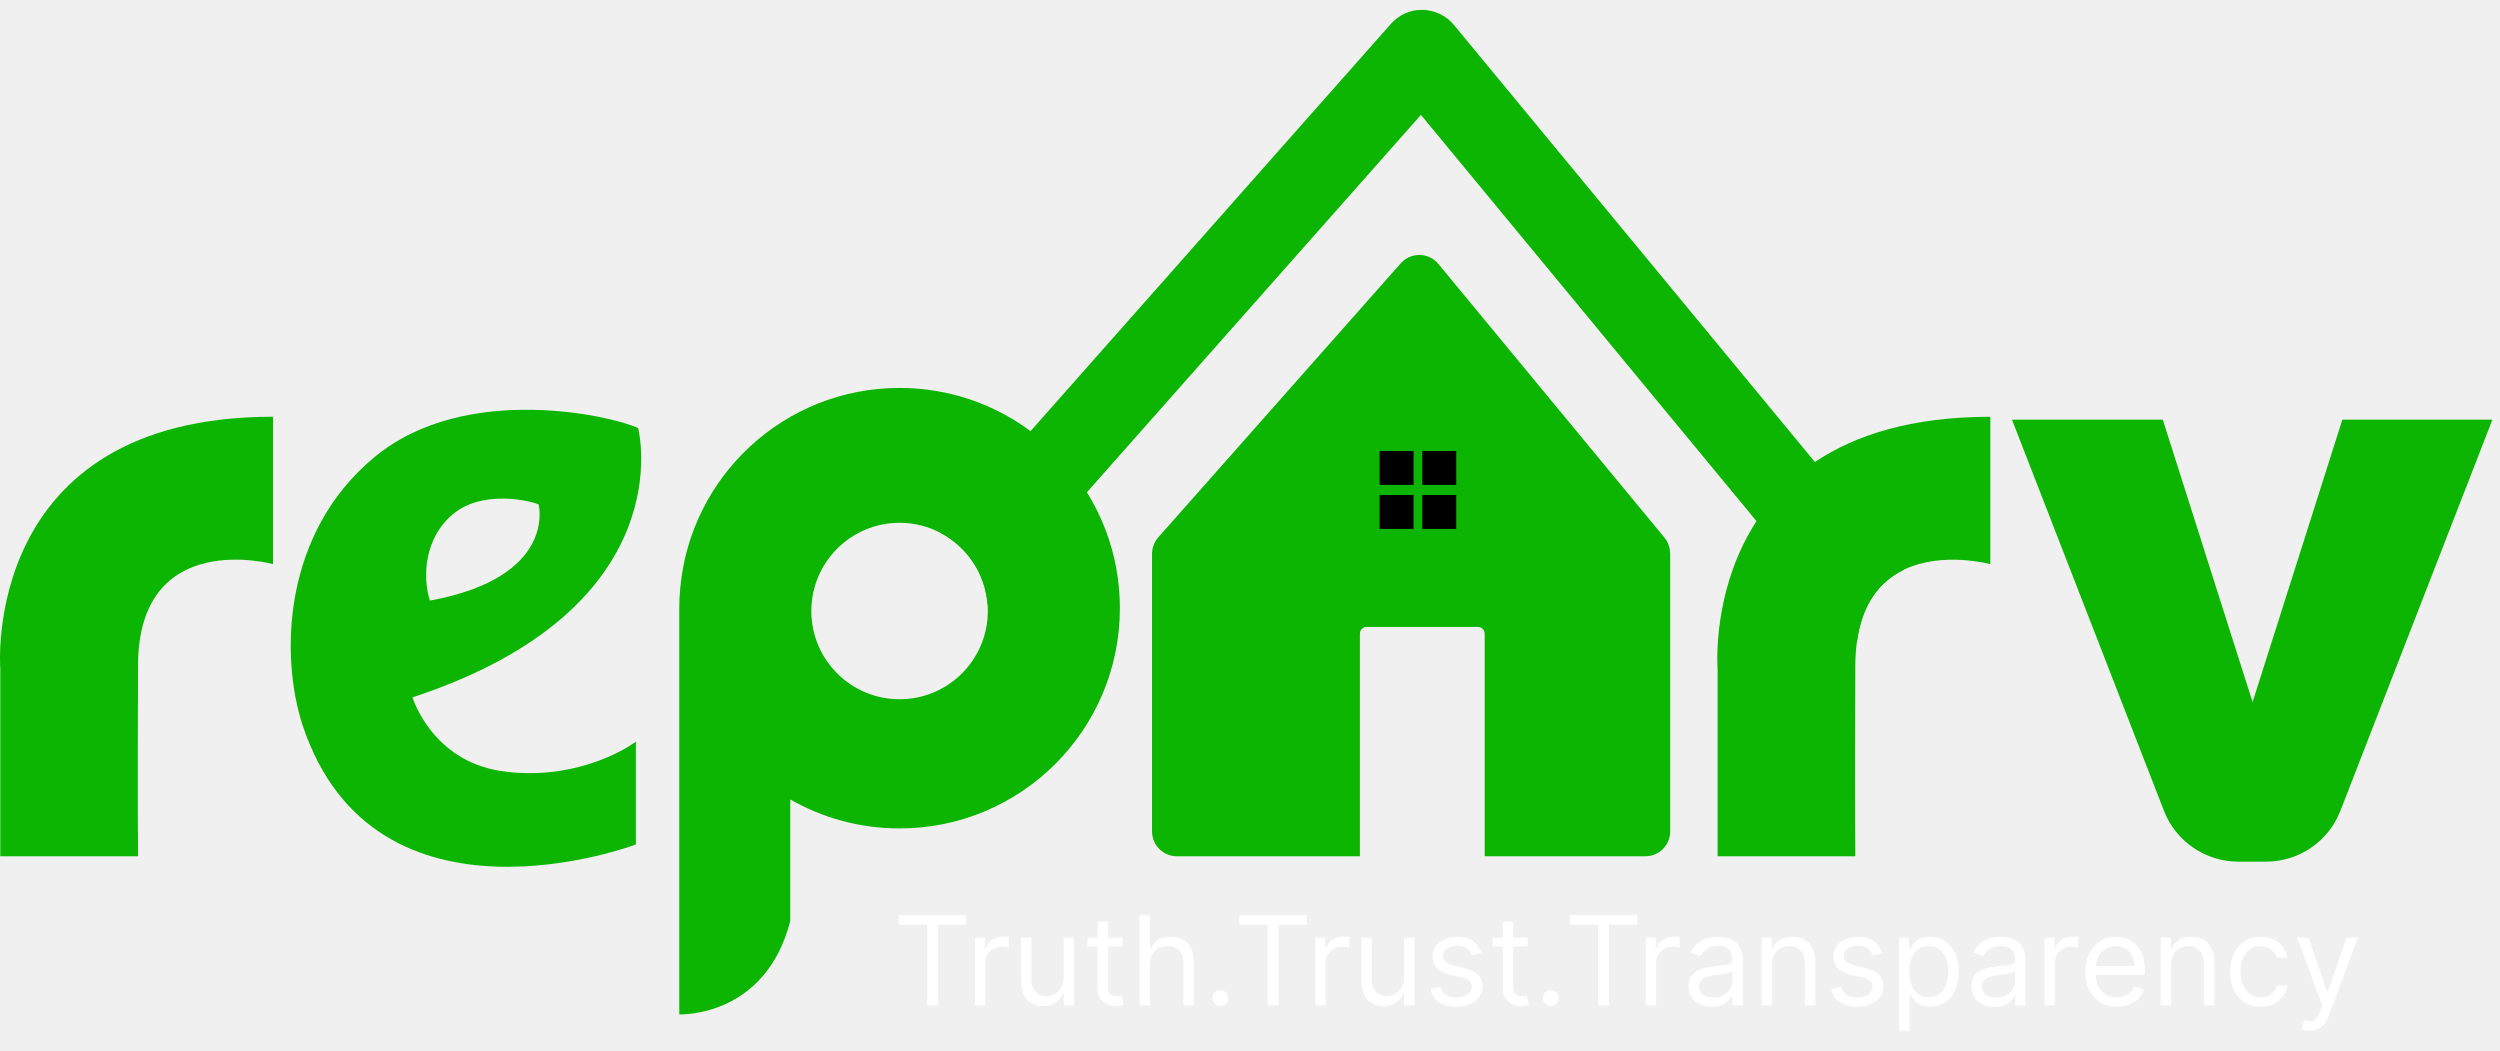
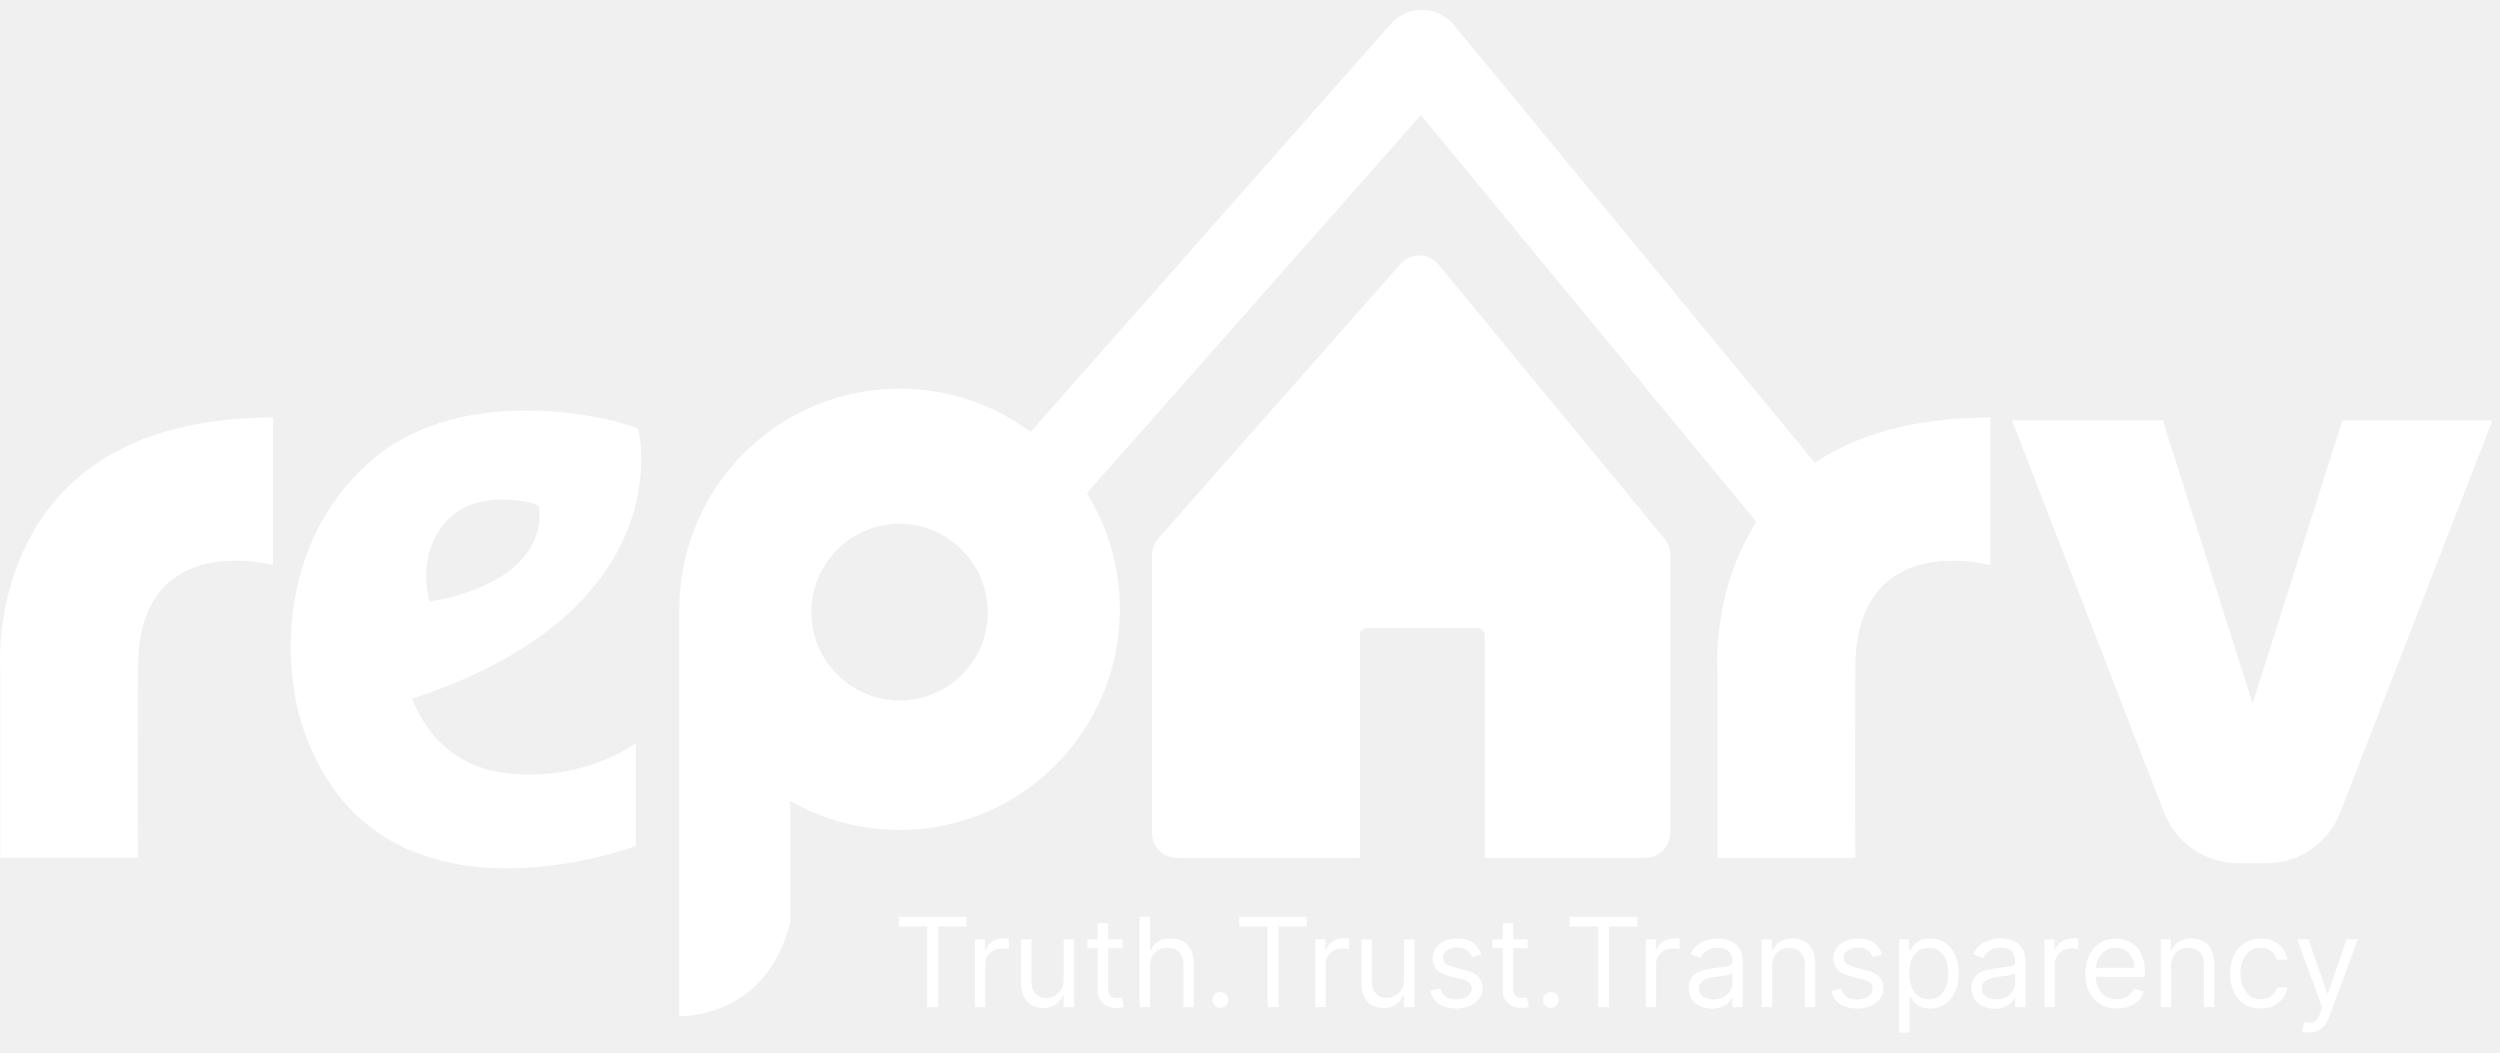
- <svg xmlns="http://www.w3.org/2000/svg" width="138" height="58" viewBox="0 0 138 58" fill="none">
-   <g clip-path="url(#clip0_109_187)">
-     <path d="M105.096 31.445C104.702 31.638 104.327 31.883 103.987 32.206C103.259 32.902 102.697 33.937 102.498 35.472L102.085 34.969L99.129 31.394L97.99 30.013L96.963 28.772L78.435 6.342L59.994 27.177L57.698 29.774L54.511 33.374C54.389 31.652 53.372 30.179 51.916 29.416L55.068 25.856L56.886 23.799L76.781 1.312C77.226 0.815 77.865 0.522 78.53 0.546C79.199 0.56 79.826 0.859 80.253 1.372L99.126 24.223L100.183 25.506L100.852 26.31L102.083 27.799L105.093 31.448L105.096 31.445Z" fill="#0BB501" />
-     <path d="M92.195 30.546V45.892C92.195 46.653 91.581 47.267 90.82 47.267H81.954V34.98C81.954 34.774 81.788 34.605 81.579 34.605H75.441C75.235 34.605 75.066 34.771 75.066 34.98V47.267H64.967C64.206 47.267 63.592 46.653 63.592 45.892V30.57C63.592 30.239 63.717 29.916 63.937 29.66L64.967 28.497L77.319 14.537C77.876 13.906 78.868 13.923 79.403 14.575L90.904 28.497L91.872 29.668C92.076 29.918 92.187 30.226 92.187 30.543L92.195 30.546Z" fill="#0BB501" />
-     <path d="M137.58 23.166L129.189 44.757C128.532 46.449 126.904 47.563 125.086 47.563H123.554C121.739 47.563 120.109 46.449 119.451 44.757L111.061 23.166H119.386L124.342 38.757L129.298 23.166H137.574H137.58Z" fill="#0BB501" />
-     <path d="M15.07 23.006V31.138C15.07 31.138 7.649 29.111 7.619 36.714C7.589 44.316 7.619 47.265 7.619 47.265H0.017V36.923C0.017 36.923 -1.108 23.003 15.067 23.003L15.07 23.006Z" fill="#0BB501" />
-     <path d="M109.867 23.006V31.141C109.867 31.141 107.229 30.421 105.093 31.448C104.699 31.638 104.324 31.886 103.985 32.209C103.256 32.902 102.694 33.94 102.496 35.472C102.444 35.853 102.417 36.268 102.414 36.717C102.414 36.975 102.411 37.225 102.411 37.475C102.387 44.515 102.414 47.267 102.414 47.267H94.811V36.926C94.811 36.926 94.534 33.475 96.249 30.014C96.455 29.598 96.689 29.182 96.958 28.769C97.518 27.908 98.227 27.068 99.115 26.31C99.444 26.03 99.8 25.758 100.183 25.503C102.39 24.02 105.498 23.006 109.867 23.006Z" fill="#0BB501" />
-     <path d="M27.636 42.556C23.821 41.972 22.769 38.494 22.769 38.494C37.798 33.548 35.227 23.636 35.227 23.636C34.013 23.017 25.777 21.023 20.688 25.218C15.599 29.413 15.457 36.184 16.696 40.01C20.688 52.074 35.1 46.615 35.1 46.615V40.936C34.377 41.488 31.456 43.137 27.636 42.556ZM25.024 28.364C26.674 27.006 29.339 27.652 29.733 27.851C29.733 27.851 30.774 31.861 23.731 33.154C23.332 31.916 23.375 29.723 25.024 28.364Z" fill="#0BB501" />
-     <path d="M59.994 27.177C59.182 25.862 58.125 24.715 56.886 23.799C54.864 22.299 52.361 21.414 49.655 21.414C43.308 21.414 38.097 26.28 37.548 32.486C37.512 32.845 37.496 33.206 37.496 33.576V55.995C37.496 55.995 42.243 56.201 43.623 50.838V44.129C45.4 45.148 47.46 45.729 49.658 45.729C56.372 45.729 61.817 40.287 61.817 33.573C61.817 31.225 61.154 29.035 59.997 27.177H59.994ZM49.655 38.597C46.965 38.597 44.786 36.418 44.786 33.728C44.786 31.038 46.965 28.859 49.655 28.859C50.473 28.859 51.242 29.06 51.919 29.416C53.372 30.179 54.389 31.655 54.514 33.374C54.524 33.491 54.527 33.608 54.527 33.728C54.527 36.418 52.348 38.597 49.658 38.597H49.655Z" fill="#0BB501" />
-     <path d="M78.028 24.894H76.156V26.767H78.028V24.894Z" fill="black" />
-     <path d="M78.028 27.323H76.156V29.196H78.028V27.323Z" fill="black" />
-     <path d="M80.384 24.894H78.512V26.767H80.384V24.894Z" fill="black" />
-     <path d="M80.384 27.323H78.512V29.196H80.384V27.323Z" fill="black" />
-     <path d="M49.617 51.05V50.515H53.35V51.05H51.785V55.493H51.182V51.05H49.617ZM53.815 55.493V51.759H54.369V52.323H54.408C54.476 52.139 54.599 51.989 54.777 51.874C54.956 51.758 55.157 51.701 55.38 51.701C55.422 51.701 55.475 51.702 55.538 51.703C55.601 51.705 55.649 51.708 55.682 51.711V52.294C55.662 52.289 55.617 52.282 55.548 52.272C55.48 52.261 55.408 52.255 55.332 52.255C55.15 52.255 54.988 52.293 54.845 52.369C54.705 52.444 54.593 52.548 54.51 52.681C54.429 52.812 54.389 52.962 54.389 53.13V55.493H53.815ZM58.714 53.966V51.759H59.288V55.493H58.714V54.861H58.675C58.588 55.05 58.452 55.212 58.267 55.344C58.082 55.476 57.849 55.541 57.567 55.541C57.334 55.541 57.126 55.49 56.945 55.388C56.763 55.285 56.621 55.129 56.517 54.922C56.413 54.712 56.361 54.449 56.361 54.132V51.759H56.935V54.093C56.935 54.365 57.011 54.582 57.164 54.744C57.318 54.906 57.514 54.987 57.752 54.987C57.894 54.987 58.039 54.951 58.187 54.878C58.336 54.805 58.461 54.693 58.561 54.542C58.663 54.392 58.714 54.2 58.714 53.966ZM61.962 51.759V52.245H60.027V51.759H61.962ZM60.591 50.865H61.165V54.423C61.165 54.585 61.188 54.707 61.235 54.788C61.284 54.867 61.346 54.921 61.42 54.948C61.496 54.974 61.577 54.987 61.661 54.987C61.724 54.987 61.776 54.984 61.816 54.977C61.857 54.969 61.889 54.963 61.913 54.958L62.03 55.473C61.991 55.488 61.937 55.502 61.867 55.517C61.798 55.533 61.709 55.541 61.602 55.541C61.44 55.541 61.282 55.506 61.126 55.437C60.972 55.367 60.844 55.261 60.742 55.118C60.642 54.976 60.591 54.796 60.591 54.579V50.865ZM63.479 53.247V55.493H62.905V50.515H63.479V52.343H63.527C63.615 52.15 63.746 51.997 63.921 51.883C64.098 51.768 64.333 51.711 64.626 51.711C64.88 51.711 65.103 51.762 65.294 51.864C65.486 51.964 65.634 52.119 65.739 52.328C65.846 52.535 65.9 52.8 65.9 53.12V55.493H65.326V53.159C65.326 52.863 65.249 52.633 65.095 52.471C64.943 52.308 64.731 52.226 64.461 52.226C64.273 52.226 64.104 52.266 63.955 52.345C63.808 52.425 63.691 52.54 63.605 52.693C63.521 52.845 63.479 53.03 63.479 53.247ZM67.367 55.532C67.247 55.532 67.144 55.489 67.058 55.403C66.972 55.317 66.93 55.214 66.93 55.094C66.93 54.974 66.972 54.871 67.058 54.785C67.144 54.7 67.247 54.657 67.367 54.657C67.487 54.657 67.59 54.7 67.676 54.785C67.762 54.871 67.805 54.974 67.805 55.094C67.805 55.173 67.784 55.246 67.744 55.313C67.705 55.379 67.652 55.433 67.586 55.473C67.521 55.512 67.448 55.532 67.367 55.532ZM68.406 51.05V50.515H72.139V51.05H70.574V55.493H69.971V51.05H68.406ZM72.604 55.493V51.759H73.158V52.323H73.197C73.265 52.139 73.388 51.989 73.566 51.874C73.745 51.758 73.945 51.701 74.169 51.701C74.211 51.701 74.264 51.702 74.327 51.703C74.39 51.705 74.438 51.708 74.47 51.711V52.294C74.451 52.289 74.406 52.282 74.337 52.272C74.269 52.261 74.197 52.255 74.12 52.255C73.939 52.255 73.777 52.293 73.634 52.369C73.493 52.444 73.382 52.548 73.299 52.681C73.218 52.812 73.177 52.962 73.177 53.13V55.493H72.604ZM77.503 53.966V51.759H78.077V55.493H77.503V54.861H77.464C77.377 55.05 77.241 55.212 77.056 55.344C76.871 55.476 76.638 55.541 76.356 55.541C76.123 55.541 75.915 55.49 75.734 55.388C75.552 55.285 75.41 55.129 75.306 54.922C75.202 54.712 75.15 54.449 75.15 54.132V51.759H75.724V54.093C75.724 54.365 75.8 54.582 75.953 54.744C76.106 54.906 76.302 54.987 76.541 54.987C76.683 54.987 76.828 54.951 76.976 54.878C77.125 54.805 77.25 54.693 77.35 54.542C77.452 54.392 77.503 54.2 77.503 53.966ZM81.772 52.595L81.257 52.741C81.224 52.655 81.176 52.572 81.113 52.491C81.052 52.408 80.967 52.34 80.86 52.287C80.753 52.233 80.617 52.207 80.45 52.207C80.221 52.207 80.031 52.259 79.878 52.364C79.728 52.468 79.652 52.6 79.652 52.761C79.652 52.903 79.704 53.016 79.808 53.099C79.912 53.181 80.074 53.25 80.294 53.305L80.848 53.441C81.182 53.522 81.431 53.646 81.594 53.813C81.758 53.978 81.84 54.191 81.84 54.452C81.84 54.666 81.778 54.858 81.655 55.026C81.534 55.194 81.364 55.327 81.145 55.425C80.926 55.522 80.672 55.571 80.382 55.571C80.001 55.571 79.686 55.488 79.436 55.322C79.186 55.157 79.028 54.916 78.962 54.598L79.507 54.462C79.558 54.663 79.656 54.814 79.801 54.914C79.947 55.015 80.137 55.065 80.372 55.065C80.639 55.065 80.852 55.008 81.009 54.895C81.167 54.78 81.247 54.642 81.247 54.482C81.247 54.352 81.201 54.243 81.111 54.156C81.02 54.067 80.881 54 80.693 53.957L80.07 53.811C79.728 53.73 79.477 53.604 79.317 53.434C79.158 53.262 79.079 53.047 79.079 52.79C79.079 52.579 79.138 52.393 79.256 52.231C79.376 52.069 79.539 51.942 79.745 51.849C79.952 51.757 80.187 51.711 80.45 51.711C80.819 51.711 81.109 51.792 81.32 51.954C81.532 52.116 81.683 52.33 81.772 52.595ZM84.327 51.759V52.245H82.392V51.759H84.327ZM82.956 50.865H83.53V54.423C83.53 54.585 83.553 54.707 83.6 54.788C83.649 54.867 83.71 54.921 83.785 54.948C83.861 54.974 83.941 54.987 84.026 54.987C84.089 54.987 84.141 54.984 84.181 54.977C84.222 54.969 84.254 54.963 84.278 54.958L84.395 55.473C84.356 55.488 84.302 55.502 84.232 55.517C84.162 55.533 84.074 55.541 83.967 55.541C83.805 55.541 83.646 55.506 83.491 55.437C83.337 55.367 83.209 55.261 83.107 55.118C83.006 54.976 82.956 54.796 82.956 54.579V50.865ZM85.608 55.532C85.488 55.532 85.385 55.489 85.299 55.403C85.213 55.317 85.17 55.214 85.17 55.094C85.17 54.974 85.213 54.871 85.299 54.785C85.385 54.7 85.488 54.657 85.608 54.657C85.728 54.657 85.831 54.7 85.917 54.785C86.002 54.871 86.045 54.974 86.045 55.094C86.045 55.173 86.025 55.246 85.985 55.313C85.946 55.379 85.893 55.433 85.827 55.473C85.762 55.512 85.689 55.532 85.608 55.532ZM86.646 51.05V50.515H90.38V51.05H88.814V55.493H88.212V51.05H86.646ZM90.844 55.493V51.759H91.399V52.323H91.438C91.506 52.139 91.629 51.989 91.807 51.874C91.985 51.758 92.186 51.701 92.41 51.701C92.452 51.701 92.505 51.702 92.568 51.703C92.631 51.705 92.679 51.708 92.711 51.711V52.294C92.692 52.289 92.647 52.282 92.578 52.272C92.51 52.261 92.437 52.255 92.361 52.255C92.18 52.255 92.018 52.293 91.875 52.369C91.734 52.444 91.622 52.548 91.54 52.681C91.459 52.812 91.418 52.962 91.418 53.13V55.493H90.844ZM94.49 55.58C94.253 55.58 94.038 55.536 93.846 55.447C93.653 55.356 93.5 55.225 93.386 55.055C93.273 54.883 93.216 54.676 93.216 54.433C93.216 54.219 93.258 54.046 93.343 53.913C93.427 53.778 93.539 53.673 93.68 53.597C93.821 53.521 93.977 53.464 94.147 53.427C94.319 53.388 94.491 53.357 94.665 53.334C94.892 53.305 95.076 53.283 95.216 53.269C95.359 53.252 95.463 53.226 95.528 53.188C95.594 53.151 95.627 53.086 95.627 52.994V52.975C95.627 52.735 95.562 52.548 95.43 52.416C95.301 52.283 95.104 52.216 94.84 52.216C94.566 52.216 94.351 52.276 94.196 52.396C94.04 52.516 93.931 52.644 93.868 52.78L93.323 52.586C93.42 52.359 93.55 52.182 93.712 52.056C93.876 51.928 94.054 51.839 94.247 51.788C94.441 51.737 94.632 51.711 94.82 51.711C94.94 51.711 95.078 51.725 95.234 51.755C95.391 51.782 95.542 51.84 95.688 51.927C95.835 52.014 95.958 52.147 96.055 52.323C96.152 52.5 96.201 52.736 96.201 53.033V55.493H95.627V54.987H95.598C95.559 55.068 95.494 55.155 95.404 55.247C95.313 55.34 95.192 55.418 95.041 55.483C94.891 55.548 94.707 55.58 94.49 55.58ZM94.577 55.065C94.804 55.065 94.995 55.02 95.151 54.931C95.308 54.842 95.426 54.727 95.506 54.586C95.587 54.445 95.627 54.297 95.627 54.141V53.616C95.603 53.645 95.549 53.672 95.467 53.697C95.386 53.719 95.292 53.739 95.185 53.757C95.08 53.773 94.977 53.788 94.876 53.801C94.777 53.812 94.697 53.822 94.636 53.83C94.487 53.85 94.347 53.881 94.218 53.925C94.09 53.967 93.986 54.031 93.906 54.117C93.829 54.201 93.79 54.316 93.79 54.462C93.79 54.661 93.864 54.812 94.011 54.914C94.16 55.015 94.349 55.065 94.577 55.065ZM97.822 53.247V55.493H97.248V51.759H97.802V52.343H97.851C97.938 52.153 98.071 52.001 98.249 51.886C98.427 51.769 98.658 51.711 98.939 51.711C99.192 51.711 99.413 51.763 99.603 51.866C99.793 51.968 99.94 52.124 100.045 52.333C100.151 52.54 100.203 52.803 100.203 53.12V55.493H99.63V53.159C99.63 52.866 99.554 52.638 99.401 52.474C99.249 52.309 99.04 52.226 98.774 52.226C98.591 52.226 98.427 52.266 98.283 52.345C98.141 52.425 98.028 52.54 97.945 52.693C97.863 52.845 97.822 53.03 97.822 53.247ZM103.896 52.595L103.381 52.741C103.348 52.655 103.301 52.572 103.237 52.491C103.176 52.408 103.092 52.34 102.985 52.287C102.878 52.233 102.741 52.207 102.574 52.207C102.345 52.207 102.155 52.259 102.003 52.364C101.852 52.468 101.777 52.6 101.777 52.761C101.777 52.903 101.828 53.016 101.932 53.099C102.036 53.181 102.198 53.25 102.418 53.305L102.972 53.441C103.306 53.522 103.555 53.646 103.719 53.813C103.882 53.978 103.964 54.191 103.964 54.452C103.964 54.666 103.903 54.858 103.779 55.026C103.658 55.194 103.488 55.327 103.269 55.425C103.05 55.522 102.796 55.571 102.506 55.571C102.125 55.571 101.81 55.488 101.56 55.322C101.311 55.157 101.153 54.916 101.086 54.598L101.631 54.462C101.683 54.663 101.781 54.814 101.925 54.914C102.071 55.015 102.261 55.065 102.496 55.065C102.763 55.065 102.976 55.008 103.133 54.895C103.292 54.78 103.371 54.642 103.371 54.482C103.371 54.352 103.326 54.243 103.235 54.156C103.144 54.067 103.005 54 102.817 53.957L102.195 53.811C101.853 53.73 101.602 53.604 101.441 53.434C101.282 53.262 101.203 53.047 101.203 52.79C101.203 52.579 101.262 52.393 101.38 52.231C101.5 52.069 101.663 51.942 101.869 51.849C102.076 51.757 102.311 51.711 102.574 51.711C102.943 51.711 103.233 51.792 103.444 51.954C103.656 52.116 103.807 52.33 103.896 52.595ZM104.828 56.893V51.759H105.382V52.352H105.45C105.492 52.288 105.55 52.205 105.625 52.105C105.701 52.002 105.809 51.912 105.95 51.832C106.093 51.751 106.286 51.711 106.529 51.711C106.843 51.711 107.12 51.789 107.36 51.947C107.6 52.104 107.787 52.327 107.922 52.615C108.056 52.903 108.123 53.244 108.123 53.636C108.123 54.031 108.056 54.374 107.922 54.664C107.787 54.952 107.601 55.176 107.363 55.335C107.124 55.492 106.85 55.571 106.539 55.571C106.299 55.571 106.107 55.531 105.963 55.451C105.818 55.37 105.707 55.279 105.63 55.177C105.552 55.073 105.492 54.987 105.45 54.919H105.401V56.893H104.828ZM105.391 53.626C105.391 53.908 105.433 54.157 105.515 54.372C105.598 54.586 105.719 54.754 105.878 54.875C106.036 54.995 106.231 55.055 106.461 55.055C106.701 55.055 106.901 54.992 107.061 54.866C107.223 54.738 107.345 54.566 107.426 54.35C107.508 54.133 107.55 53.892 107.55 53.626C107.55 53.364 107.509 53.127 107.428 52.916C107.349 52.704 107.228 52.536 107.066 52.413C106.906 52.288 106.704 52.226 106.461 52.226C106.228 52.226 106.031 52.285 105.873 52.403C105.714 52.52 105.594 52.684 105.513 52.894C105.432 53.103 105.391 53.347 105.391 53.626ZM110.097 55.58C109.86 55.58 109.646 55.536 109.453 55.447C109.26 55.356 109.107 55.225 108.994 55.055C108.88 54.883 108.823 54.676 108.823 54.433C108.823 54.219 108.866 54.046 108.95 53.913C109.034 53.778 109.147 53.673 109.288 53.597C109.429 53.521 109.584 53.464 109.754 53.427C109.926 53.388 110.099 53.357 110.272 53.334C110.499 53.305 110.683 53.283 110.824 53.269C110.966 53.252 111.07 53.226 111.135 53.188C111.201 53.151 111.235 53.086 111.235 52.994V52.975C111.235 52.735 111.169 52.548 111.038 52.416C110.908 52.283 110.711 52.216 110.447 52.216C110.173 52.216 109.958 52.276 109.803 52.396C109.647 52.516 109.538 52.644 109.475 52.78L108.93 52.586C109.028 52.359 109.157 52.182 109.319 52.056C109.483 51.928 109.661 51.839 109.854 51.788C110.048 51.737 110.24 51.711 110.428 51.711C110.547 51.711 110.685 51.725 110.841 51.755C110.998 51.782 111.149 51.84 111.295 51.927C111.443 52.014 111.565 52.147 111.662 52.323C111.76 52.5 111.808 52.736 111.808 53.033V55.493H111.235V54.987H111.205C111.166 55.068 111.102 55.155 111.011 55.247C110.92 55.34 110.799 55.418 110.649 55.483C110.498 55.548 110.314 55.58 110.097 55.58ZM110.185 55.065C110.411 55.065 110.603 55.02 110.758 54.931C110.915 54.842 111.034 54.727 111.113 54.586C111.194 54.445 111.235 54.297 111.235 54.141V53.616C111.21 53.645 111.157 53.672 111.074 53.697C110.993 53.719 110.899 53.739 110.792 53.757C110.687 53.773 110.584 53.788 110.483 53.801C110.385 53.812 110.304 53.822 110.243 53.83C110.094 53.85 109.954 53.881 109.825 53.925C109.697 53.967 109.593 54.031 109.514 54.117C109.436 54.201 109.397 54.316 109.397 54.462C109.397 54.661 109.471 54.812 109.618 54.914C109.767 55.015 109.956 55.065 110.185 55.065ZM112.855 55.493V51.759H113.409V52.323H113.448C113.516 52.139 113.639 51.989 113.818 51.874C113.996 51.758 114.197 51.701 114.42 51.701C114.463 51.701 114.515 51.702 114.578 51.703C114.642 51.705 114.689 51.708 114.722 51.711V52.294C114.702 52.289 114.658 52.282 114.588 52.272C114.52 52.261 114.448 52.255 114.372 52.255C114.19 52.255 114.028 52.293 113.886 52.369C113.745 52.444 113.633 52.548 113.55 52.681C113.469 52.812 113.429 52.962 113.429 53.13V55.493H112.855ZM116.853 55.571C116.494 55.571 116.183 55.491 115.922 55.332C115.663 55.172 115.463 54.948 115.322 54.661C115.183 54.373 115.113 54.038 115.113 53.655C115.113 53.273 115.183 52.936 115.322 52.644C115.463 52.351 115.659 52.122 115.91 51.959C116.163 51.793 116.458 51.711 116.795 51.711C116.989 51.711 117.181 51.743 117.371 51.808C117.561 51.873 117.733 51.978 117.889 52.124C118.044 52.268 118.168 52.459 118.261 52.697C118.353 52.936 118.399 53.229 118.399 53.577V53.82H115.521V53.325H117.816C117.816 53.114 117.774 52.926 117.689 52.761C117.607 52.595 117.489 52.465 117.335 52.369C117.182 52.274 117.002 52.226 116.795 52.226C116.567 52.226 116.369 52.283 116.202 52.396C116.037 52.508 115.91 52.654 115.82 52.834C115.731 53.014 115.687 53.206 115.687 53.412V53.743C115.687 54.025 115.735 54.264 115.833 54.46C115.931 54.654 116.068 54.802 116.243 54.904C116.418 55.005 116.622 55.055 116.853 55.055C117.004 55.055 117.14 55.034 117.262 54.992C117.385 54.948 117.491 54.883 117.58 54.797C117.669 54.71 117.738 54.602 117.787 54.472L118.341 54.627C118.283 54.815 118.185 54.981 118.047 55.123C117.909 55.264 117.739 55.374 117.536 55.454C117.334 55.532 117.106 55.571 116.853 55.571ZM119.845 53.247V55.493H119.272V51.759H119.826V52.343H119.875C119.962 52.153 120.095 52.001 120.273 51.886C120.451 51.769 120.682 51.711 120.963 51.711C121.216 51.711 121.437 51.763 121.627 51.866C121.817 51.968 121.964 52.124 122.069 52.333C122.175 52.54 122.227 52.803 122.227 53.12V55.493H121.654V53.159C121.654 52.866 121.578 52.638 121.425 52.474C121.273 52.309 121.064 52.226 120.798 52.226C120.615 52.226 120.451 52.266 120.307 52.345C120.165 52.425 120.052 52.54 119.969 52.693C119.887 52.845 119.845 53.03 119.845 53.247ZM124.792 55.571C124.442 55.571 124.141 55.488 123.888 55.322C123.635 55.157 123.441 54.93 123.305 54.639C123.169 54.349 123.101 54.018 123.101 53.645C123.101 53.266 123.17 52.932 123.31 52.642C123.451 52.35 123.647 52.122 123.898 51.959C124.151 51.793 124.445 51.711 124.782 51.711C125.045 51.711 125.282 51.759 125.492 51.857C125.703 51.954 125.875 52.09 126.01 52.265C126.144 52.44 126.228 52.644 126.26 52.877H125.687C125.643 52.707 125.546 52.557 125.395 52.425C125.246 52.292 125.045 52.226 124.792 52.226C124.569 52.226 124.373 52.284 124.204 52.401C124.037 52.516 123.907 52.679 123.813 52.889C123.72 53.099 123.674 53.344 123.674 53.626C123.674 53.914 123.72 54.166 123.81 54.38C123.903 54.593 124.032 54.76 124.199 54.878C124.368 54.996 124.565 55.055 124.792 55.055C124.941 55.055 125.077 55.029 125.198 54.977C125.32 54.925 125.423 54.851 125.507 54.754C125.591 54.657 125.651 54.54 125.687 54.404H126.26C126.228 54.624 126.148 54.823 126.02 54.999C125.893 55.174 125.726 55.314 125.517 55.417C125.309 55.519 125.068 55.571 124.792 55.571ZM127.468 56.893C127.371 56.893 127.284 56.885 127.208 56.868C127.132 56.854 127.079 56.839 127.05 56.825L127.196 56.319C127.335 56.355 127.459 56.368 127.565 56.358C127.672 56.348 127.767 56.3 127.85 56.215C127.934 56.13 128.011 55.993 128.081 55.804L128.188 55.512L126.807 51.759H127.429L128.46 54.734H128.499L129.529 51.759H130.152L128.567 56.037C128.496 56.23 128.407 56.39 128.302 56.516C128.197 56.644 128.074 56.739 127.935 56.8C127.797 56.862 127.642 56.893 127.468 56.893Z" fill="white" />
+ <svg xmlns="http://www.w3.org/2000/svg" width="152" height="64" viewBox="0 0 152 64" fill="none">
+   <mask id="mask0_4559_1748" style="mask-type:luminance" maskUnits="userSpaceOnUse" x="0" y="0" width="152" height="64">
+     <path d="M151.536 0H0V64H151.536V0Z" fill="white" />
+   </mask>
+   <g mask="url(#mask0_4559_1748)">
+     <path d="M115.758 34.698C115.324 34.911 114.911 35.181 114.536 35.538C113.735 36.306 113.115 37.448 112.896 39.142L112.441 38.587L109.186 34.641L107.932 33.118L106.8 31.748L86.392 6.998L66.08 29.988L63.551 32.855L60.041 36.827C59.906 34.926 58.787 33.301 57.183 32.459L60.654 28.531L62.657 26.261L84.57 1.448C85.061 0.899 85.764 0.576 86.497 0.603C87.233 0.618 87.925 0.947 88.395 1.514L109.183 26.729L110.346 28.144L111.083 29.032L112.439 30.675L115.755 34.701L115.758 34.698Z" fill="url(#paint0_linear_4559_1748)" />
+     <path d="M101.548 33.706V50.64C101.548 51.48 100.872 52.157 100.034 52.157H90.268V38.599C90.268 38.371 90.086 38.186 89.855 38.186H83.095C82.867 38.186 82.682 38.368 82.682 38.599V52.157H71.558C70.719 52.157 70.043 51.48 70.043 50.64V33.733C70.043 33.367 70.181 33.011 70.423 32.729L71.558 31.446L85.163 16.041C85.776 15.345 86.869 15.363 87.458 16.083L100.127 31.446L101.192 32.738C101.417 33.014 101.539 33.352 101.539 33.703L101.548 33.706Z" fill="white" />
+     <path d="M151.537 25.563L142.295 49.387C141.571 51.255 139.778 52.484 137.776 52.484H136.088C134.089 52.484 132.294 51.255 131.569 49.387L122.328 25.563H131.498L136.956 42.767L142.415 25.563H151.531H151.537Z" fill="white" />
+     <path d="M16.599 25.386V34.359C16.599 34.359 8.425 32.123 8.392 40.512C8.359 48.901 8.392 52.154 8.392 52.154H0.018V40.743C0.018 40.743 -1.221 25.383 16.596 25.383L16.599 25.386Z" fill="white" />
+     <path d="M121.013 25.386V34.362C121.013 34.362 118.107 33.568 115.755 34.701C115.321 34.911 114.908 35.184 114.534 35.541C113.731 36.305 113.112 37.45 112.894 39.142C112.837 39.561 112.807 40.02 112.804 40.515C112.804 40.8 112.801 41.075 112.801 41.351C112.774 49.12 112.804 52.157 112.804 52.157H104.43V40.746C104.43 40.746 104.125 36.938 106.013 33.118C106.241 32.66 106.498 32.201 106.794 31.745C107.411 30.794 108.192 29.868 109.171 29.032C109.533 28.723 109.925 28.423 110.346 28.141C112.777 26.504 116.201 25.386 121.013 25.386Z" fill="white" />
+     <path d="M30.439 46.958C26.237 46.313 25.079 42.476 25.079 42.476C41.632 37.019 38.801 26.081 38.801 26.081C37.463 25.398 28.392 23.197 22.787 27.826C17.181 32.456 17.026 39.927 18.39 44.149C22.787 57.461 38.66 51.437 38.66 51.437V45.171C37.864 45.78 34.647 47.6 30.439 46.958ZM27.563 31.298C29.38 29.799 32.316 30.513 32.75 30.732C32.75 30.732 33.896 35.157 26.139 36.584C25.699 35.217 25.747 32.797 27.563 31.298Z" fill="white" />
+     <path d="M66.08 29.988C65.186 28.537 64.021 27.272 62.657 26.261C60.43 24.606 57.673 23.629 54.693 23.629C47.702 23.629 41.962 28.999 41.357 35.847C41.318 36.242 41.3 36.641 41.3 37.049V61.787C41.3 61.787 46.528 62.015 48.049 56.097V48.694C50.006 49.818 52.275 50.46 54.696 50.46C62.091 50.46 68.088 44.455 68.088 37.046C68.088 34.456 67.358 32.039 66.083 29.988H66.08ZM54.693 42.59C51.73 42.59 49.33 40.185 49.33 37.217C49.33 34.249 51.73 31.844 54.693 31.844C55.594 31.844 56.441 32.066 57.186 32.459C58.787 33.301 59.906 34.929 60.044 36.827C60.056 36.956 60.059 37.085 60.059 37.217C60.059 40.185 57.659 42.59 54.696 42.59H54.693Z" fill="white" />
+     <path d="M85.944 27.47H83.882V29.535H85.944V27.47Z" fill="white" />
+     <path d="M85.944 30.15H83.882V32.216H85.944V30.15Z" fill="white" />
+     <path d="M88.539 27.47H86.477V29.535H88.539V27.47Z" fill="white" />
+     <path d="M88.539 30.15H86.477V32.216H88.539V30.15Z" fill="white" />
+     <path d="M54.65 56.331V55.741H58.762V56.331H57.038V61.233H56.374V56.331H54.65ZM59.274 61.233V57.114H59.885V57.736H59.928C60.002 57.532 60.138 57.367 60.334 57.24C60.531 57.113 60.752 57.05 60.998 57.05C61.045 57.05 61.103 57.05 61.172 57.052C61.242 57.054 61.295 57.057 61.33 57.06V57.704C61.309 57.699 61.26 57.691 61.183 57.68C61.108 57.667 61.029 57.661 60.945 57.661C60.745 57.661 60.566 57.703 60.409 57.787C60.254 57.869 60.131 57.984 60.04 58.13C59.951 58.275 59.906 58.441 59.906 58.627V61.233H59.274ZM64.671 59.549V57.114H65.303V61.233H64.671V60.536H64.628C64.532 60.745 64.382 60.923 64.178 61.07C63.975 61.215 63.718 61.287 63.407 61.287C63.15 61.287 62.922 61.231 62.722 61.118C62.522 61.004 62.365 60.832 62.251 60.603C62.136 60.373 62.079 60.082 62.079 59.732V57.114H62.711V59.689C62.711 59.989 62.795 60.229 62.963 60.407C63.132 60.586 63.348 60.676 63.611 60.676C63.768 60.676 63.927 60.635 64.09 60.555C64.254 60.474 64.391 60.351 64.502 60.185C64.615 60.019 64.671 59.807 64.671 59.549ZM68.248 57.114V57.65H66.117V57.114H68.248ZM66.738 56.127H67.37V60.053C67.37 60.232 67.396 60.366 67.448 60.456C67.501 60.543 67.569 60.602 67.651 60.633C67.735 60.661 67.823 60.676 67.916 60.676C67.986 60.676 68.043 60.672 68.088 60.665C68.132 60.656 68.168 60.649 68.195 60.644L68.323 61.212C68.28 61.228 68.221 61.244 68.144 61.26C68.067 61.278 67.97 61.287 67.852 61.287C67.674 61.287 67.499 61.249 67.327 61.172C67.158 61.095 67.017 60.978 66.904 60.82C66.793 60.663 66.738 60.465 66.738 60.225V56.127ZM69.919 58.755V61.233H69.287V55.741H69.919V57.758H69.972C70.069 57.545 70.213 57.376 70.406 57.251C70.6 57.124 70.859 57.06 71.182 57.06C71.463 57.06 71.708 57.117 71.918 57.229C72.129 57.34 72.292 57.511 72.408 57.742C72.526 57.97 72.585 58.262 72.585 58.616V61.233H71.953V58.659C71.953 58.331 71.869 58.078 71.699 57.9C71.531 57.719 71.298 57.629 71 57.629C70.793 57.629 70.608 57.673 70.443 57.76C70.281 57.848 70.153 57.976 70.058 58.144C69.965 58.312 69.919 58.516 69.919 58.755ZM74.201 61.276C74.069 61.276 73.956 61.229 73.861 61.134C73.767 61.039 73.72 60.926 73.72 60.794C73.72 60.661 73.767 60.548 73.861 60.453C73.956 60.358 74.069 60.311 74.201 60.311C74.334 60.311 74.447 60.358 74.541 60.453C74.636 60.548 74.683 60.661 74.683 60.794C74.683 60.881 74.661 60.962 74.616 61.035C74.573 61.108 74.516 61.167 74.442 61.212C74.371 61.255 74.291 61.276 74.201 61.276ZM75.345 56.331V55.741H79.457V56.331H77.733V61.233H77.069V56.331H75.345ZM79.969 61.233V57.114H80.58V57.736H80.623C80.698 57.532 80.833 57.367 81.029 57.24C81.226 57.113 81.447 57.05 81.693 57.05C81.74 57.05 81.798 57.05 81.867 57.052C81.937 57.054 81.99 57.057 82.025 57.06V57.704C82.004 57.699 81.955 57.691 81.878 57.68C81.803 57.667 81.724 57.661 81.64 57.661C81.44 57.661 81.261 57.703 81.104 57.787C80.949 57.869 80.826 57.984 80.735 58.13C80.646 58.275 80.601 58.441 80.601 58.627V61.233H79.969ZM85.366 59.549V57.114H85.998V61.233H85.366V60.536H85.323C85.227 60.745 85.077 60.923 84.873 61.07C84.67 61.215 84.413 61.287 84.102 61.287C83.845 61.287 83.617 61.231 83.417 61.118C83.217 61.004 83.06 60.832 82.946 60.603C82.831 60.373 82.774 60.082 82.774 59.732V57.114H83.406V59.689C83.406 59.989 83.49 60.229 83.658 60.407C83.827 60.586 84.043 60.676 84.306 60.676C84.463 60.676 84.623 60.635 84.785 60.555C84.949 60.474 85.087 60.351 85.197 60.185C85.309 60.019 85.366 59.807 85.366 59.549ZM90.067 58.036L89.5 58.197C89.464 58.103 89.412 58.011 89.342 57.921C89.274 57.83 89.181 57.755 89.064 57.696C88.946 57.637 88.795 57.607 88.611 57.607C88.359 57.607 88.15 57.666 87.982 57.782C87.816 57.896 87.733 58.042 87.733 58.219C87.733 58.376 87.79 58.5 87.904 58.592C88.019 58.683 88.197 58.759 88.44 58.82L89.05 58.97C89.418 59.059 89.692 59.196 89.872 59.38C90.052 59.562 90.142 59.798 90.142 60.086C90.142 60.322 90.075 60.533 89.939 60.718C89.805 60.904 89.618 61.051 89.377 61.158C89.136 61.266 88.856 61.319 88.536 61.319C88.117 61.319 87.77 61.228 87.495 61.046C87.22 60.863 87.046 60.597 86.973 60.246L87.572 60.096C87.629 60.318 87.737 60.484 87.896 60.595C88.057 60.706 88.267 60.761 88.525 60.761C88.82 60.761 89.054 60.699 89.227 60.574C89.402 60.447 89.489 60.295 89.489 60.118C89.489 59.975 89.439 59.855 89.339 59.758C89.239 59.66 89.086 59.587 88.879 59.538L88.194 59.377C87.817 59.288 87.54 59.15 87.364 58.962C87.189 58.772 87.101 58.535 87.101 58.251C87.101 58.019 87.166 57.813 87.297 57.634C87.429 57.455 87.608 57.315 87.835 57.213C88.063 57.111 88.322 57.06 88.611 57.06C89.018 57.06 89.338 57.15 89.57 57.328C89.803 57.507 89.969 57.743 90.067 58.036ZM92.882 57.114V57.65H90.751V57.114H92.882ZM91.372 56.127H92.004V60.053C92.004 60.232 92.03 60.366 92.081 60.456C92.135 60.543 92.203 60.602 92.285 60.633C92.369 60.661 92.457 60.676 92.55 60.676C92.62 60.676 92.677 60.672 92.721 60.665C92.766 60.656 92.802 60.649 92.828 60.644L92.957 61.212C92.914 61.228 92.854 61.244 92.778 61.26C92.701 61.278 92.603 61.287 92.486 61.287C92.307 61.287 92.132 61.249 91.961 61.172C91.791 61.095 91.65 60.978 91.538 60.82C91.427 60.663 91.372 60.465 91.372 60.225V56.127ZM94.293 61.276C94.161 61.276 94.047 61.229 93.953 61.134C93.858 61.039 93.811 60.926 93.811 60.794C93.811 60.661 93.858 60.548 93.953 60.453C94.047 60.358 94.161 60.311 94.293 60.311C94.425 60.311 94.538 60.358 94.633 60.453C94.727 60.548 94.775 60.661 94.775 60.794C94.775 60.881 94.752 60.962 94.708 61.035C94.665 61.108 94.607 61.167 94.534 61.212C94.462 61.255 94.382 61.276 94.293 61.276ZM95.436 56.331V55.741H99.549V56.331H97.825V61.233H97.161V56.331H95.436ZM100.061 61.233V57.114H100.671V57.736H100.714C100.789 57.532 100.924 57.367 101.121 57.24C101.317 57.113 101.538 57.05 101.785 57.05C101.831 57.05 101.889 57.05 101.959 57.052C102.028 57.054 102.081 57.057 102.117 57.06V57.704C102.095 57.699 102.046 57.691 101.969 57.68C101.895 57.667 101.815 57.661 101.731 57.661C101.531 57.661 101.353 57.703 101.196 57.787C101.04 57.869 100.917 57.984 100.826 58.13C100.737 58.275 100.692 58.441 100.692 58.627V61.233H100.061ZM104.076 61.33C103.815 61.33 103.579 61.281 103.366 61.182C103.154 61.082 102.985 60.938 102.86 60.751C102.735 60.561 102.673 60.332 102.673 60.064C102.673 59.828 102.719 59.637 102.812 59.49C102.905 59.342 103.029 59.225 103.184 59.141C103.339 59.057 103.511 58.995 103.698 58.954C103.887 58.911 104.077 58.877 104.268 58.852C104.518 58.82 104.721 58.795 104.876 58.779C105.033 58.761 105.147 58.732 105.219 58.691C105.292 58.65 105.329 58.578 105.329 58.476V58.455C105.329 58.19 105.256 57.985 105.112 57.838C104.969 57.691 104.752 57.618 104.461 57.618C104.16 57.618 103.923 57.684 103.752 57.816C103.58 57.949 103.46 58.09 103.39 58.24L102.791 58.026C102.898 57.776 103.04 57.581 103.219 57.441C103.399 57.3 103.596 57.202 103.808 57.146C104.022 57.089 104.233 57.06 104.44 57.06C104.572 57.06 104.724 57.076 104.895 57.109C105.068 57.139 105.235 57.202 105.395 57.299C105.558 57.395 105.693 57.541 105.8 57.736C105.907 57.931 105.96 58.192 105.96 58.519V61.233H105.329V60.676H105.296C105.254 60.765 105.182 60.861 105.082 60.963C104.982 61.065 104.849 61.151 104.683 61.223C104.517 61.294 104.315 61.33 104.076 61.33ZM104.172 60.761C104.422 60.761 104.632 60.712 104.804 60.614C104.977 60.516 105.107 60.389 105.195 60.233C105.284 60.078 105.329 59.914 105.329 59.742V59.163C105.302 59.195 105.243 59.225 105.152 59.252C105.063 59.276 104.959 59.299 104.841 59.319C104.725 59.336 104.612 59.352 104.501 59.367C104.392 59.379 104.304 59.39 104.236 59.399C104.072 59.42 103.919 59.455 103.776 59.504C103.635 59.55 103.521 59.621 103.433 59.715C103.347 59.808 103.305 59.935 103.305 60.096C103.305 60.316 103.386 60.483 103.548 60.595C103.712 60.706 103.92 60.761 104.172 60.761ZM107.745 58.755V61.233H107.114V57.114H107.724V57.758H107.777C107.874 57.548 108.02 57.38 108.216 57.253C108.413 57.125 108.666 57.06 108.977 57.06C109.255 57.06 109.499 57.117 109.708 57.232C109.916 57.345 110.079 57.516 110.194 57.747C110.311 57.976 110.369 58.265 110.369 58.616V61.233H109.737V58.659C109.737 58.335 109.653 58.083 109.485 57.902C109.318 57.72 109.088 57.629 108.795 57.629C108.593 57.629 108.413 57.673 108.254 57.76C108.097 57.848 107.973 57.976 107.882 58.144C107.791 58.312 107.745 58.516 107.745 58.755ZM114.436 58.036L113.869 58.197C113.833 58.103 113.781 58.011 113.71 57.921C113.643 57.83 113.551 57.755 113.433 57.696C113.315 57.637 113.164 57.607 112.98 57.607C112.728 57.607 112.519 57.666 112.351 57.782C112.185 57.896 112.102 58.042 112.102 58.219C112.102 58.376 112.158 58.5 112.273 58.592C112.387 58.683 112.566 58.759 112.808 58.82L113.418 58.97C113.786 59.059 114.061 59.196 114.241 59.38C114.421 59.562 114.511 59.798 114.511 60.086C114.511 60.322 114.444 60.533 114.307 60.718C114.174 60.904 113.987 61.051 113.746 61.158C113.504 61.266 113.225 61.319 112.905 61.319C112.485 61.319 112.139 61.228 111.863 61.046C111.589 60.863 111.415 60.597 111.341 60.246L111.941 60.096C111.999 60.318 112.107 60.484 112.265 60.595C112.426 60.706 112.635 60.761 112.894 60.761C113.188 60.761 113.423 60.699 113.596 60.574C113.771 60.447 113.858 60.295 113.858 60.118C113.858 59.975 113.808 59.855 113.708 59.758C113.608 59.66 113.455 59.587 113.248 59.538L112.563 59.377C112.186 59.288 111.909 59.15 111.732 58.962C111.557 58.772 111.47 58.535 111.47 58.251C111.47 58.019 111.535 57.813 111.665 57.634C111.797 57.455 111.977 57.315 112.204 57.213C112.432 57.111 112.69 57.06 112.98 57.06C113.386 57.06 113.706 57.15 113.938 57.328C114.172 57.507 114.338 57.743 114.436 58.036ZM115.463 62.778V57.114H116.073V57.768H116.148C116.194 57.697 116.258 57.606 116.341 57.495C116.424 57.382 116.543 57.282 116.699 57.194C116.856 57.105 117.069 57.06 117.336 57.06C117.682 57.06 117.987 57.147 118.252 57.32C118.516 57.494 118.722 57.74 118.871 58.058C119.018 58.376 119.092 58.752 119.092 59.184C119.092 59.621 119.018 59.999 118.871 60.319C118.722 60.637 118.517 60.884 118.255 61.059C117.992 61.233 117.69 61.319 117.347 61.319C117.083 61.319 116.871 61.276 116.713 61.188C116.553 61.098 116.431 60.997 116.346 60.885C116.26 60.77 116.194 60.676 116.148 60.6H116.094V62.778H115.463ZM116.083 59.174C116.083 59.485 116.129 59.759 116.219 59.997C116.311 60.233 116.444 60.418 116.619 60.552C116.793 60.684 117.008 60.751 117.261 60.751C117.526 60.751 117.746 60.681 117.922 60.541C118.101 60.4 118.235 60.211 118.324 59.973C118.415 59.733 118.461 59.467 118.461 59.174C118.461 58.884 118.416 58.623 118.326 58.391C118.239 58.156 118.106 57.971 117.928 57.835C117.752 57.698 117.529 57.629 117.261 57.629C117.005 57.629 116.788 57.694 116.614 57.825C116.439 57.953 116.306 58.134 116.217 58.366C116.128 58.597 116.083 58.866 116.083 59.174ZM121.266 61.33C121.005 61.33 120.769 61.281 120.557 61.182C120.344 61.082 120.176 60.938 120.051 60.751C119.926 60.561 119.863 60.332 119.863 60.064C119.863 59.828 119.91 59.637 120.003 59.49C120.095 59.342 120.22 59.225 120.375 59.141C120.53 59.057 120.701 58.995 120.888 58.954C121.078 58.911 121.268 58.877 121.459 58.852C121.709 58.82 121.912 58.795 122.067 58.779C122.223 58.761 122.338 58.732 122.41 58.691C122.482 58.65 122.52 58.578 122.52 58.476V58.455C122.52 58.19 122.447 57.985 122.303 57.838C122.16 57.691 121.943 57.618 121.652 57.618C121.35 57.618 121.113 57.684 120.942 57.816C120.771 57.949 120.651 58.09 120.581 58.24L119.981 58.026C120.089 57.776 120.231 57.581 120.409 57.441C120.59 57.3 120.786 57.202 120.999 57.146C121.212 57.089 121.424 57.06 121.631 57.06C121.762 57.06 121.914 57.076 122.086 57.109C122.259 57.139 122.425 57.202 122.586 57.299C122.749 57.395 122.883 57.541 122.99 57.736C123.098 57.931 123.151 58.192 123.151 58.519V61.233H122.52V60.676H122.487C122.444 60.765 122.373 60.861 122.273 60.963C122.173 61.065 122.039 61.151 121.874 61.223C121.708 61.294 121.505 61.33 121.266 61.33ZM121.363 60.761C121.612 60.761 121.824 60.712 121.994 60.614C122.167 60.516 122.298 60.389 122.385 60.233C122.475 60.078 122.52 59.914 122.52 59.742V59.163C122.492 59.195 122.434 59.225 122.342 59.252C122.253 59.276 122.15 59.299 122.032 59.319C121.916 59.336 121.803 59.352 121.691 59.367C121.583 59.379 121.494 59.39 121.427 59.399C121.263 59.42 121.109 59.455 120.967 59.504C120.826 59.55 120.711 59.621 120.624 59.715C120.538 59.808 120.495 59.935 120.495 60.096C120.495 60.316 120.577 60.483 120.739 60.595C120.903 60.706 121.111 60.761 121.363 60.761ZM124.304 61.233V57.114H124.914V57.736H124.957C125.032 57.532 125.168 57.367 125.365 57.24C125.561 57.113 125.782 57.05 126.028 57.05C126.075 57.05 126.132 57.05 126.202 57.052C126.272 57.054 126.324 57.057 126.36 57.06V57.704C126.338 57.699 126.29 57.691 126.213 57.68C126.138 57.667 126.059 57.661 125.975 57.661C125.774 57.661 125.596 57.703 125.44 57.787C125.284 57.869 125.161 57.984 125.07 58.13C124.98 58.275 124.936 58.441 124.936 58.627V61.233H124.304ZM128.708 61.319C128.312 61.319 127.97 61.232 127.682 61.056C127.397 60.879 127.177 60.633 127.021 60.316C126.868 59.998 126.791 59.628 126.791 59.206C126.791 58.784 126.868 58.412 127.021 58.09C127.177 57.767 127.393 57.514 127.669 57.334C127.948 57.151 128.273 57.06 128.644 57.06C128.857 57.06 129.069 57.096 129.278 57.167C129.487 57.239 129.677 57.355 129.849 57.516C130.019 57.675 130.156 57.886 130.258 58.149C130.36 58.412 130.41 58.736 130.41 59.12V59.388H127.241V58.841H129.768C129.768 58.609 129.722 58.401 129.628 58.219C129.538 58.036 129.408 57.893 129.239 57.787C129.07 57.682 128.872 57.629 128.644 57.629C128.393 57.629 128.175 57.691 127.991 57.816C127.809 57.94 127.669 58.101 127.57 58.299C127.472 58.498 127.423 58.711 127.423 58.938V59.302C127.423 59.614 127.476 59.877 127.584 60.094C127.692 60.308 127.843 60.472 128.036 60.584C128.229 60.695 128.453 60.751 128.708 60.751C128.874 60.751 129.024 60.727 129.158 60.681C129.294 60.633 129.41 60.561 129.508 60.466C129.606 60.37 129.682 60.25 129.736 60.107L130.347 60.279C130.283 60.486 130.175 60.668 130.023 60.826C129.871 60.981 129.684 61.103 129.46 61.191C129.237 61.276 128.986 61.319 128.708 61.319ZM132.003 58.755V61.233H131.372V57.114H131.982V57.758H132.036C132.132 57.548 132.279 57.38 132.475 57.253C132.671 57.125 132.925 57.06 133.235 57.06C133.513 57.06 133.757 57.117 133.966 57.232C134.175 57.345 134.337 57.516 134.453 57.747C134.57 57.976 134.627 58.265 134.627 58.616V61.233H133.996V58.659C133.996 58.335 133.912 58.083 133.743 57.902C133.576 57.72 133.346 57.629 133.053 57.629C132.851 57.629 132.671 57.673 132.512 57.76C132.356 57.848 132.231 57.976 132.14 58.144C132.049 58.312 132.003 58.516 132.003 58.755ZM137.452 61.319C137.067 61.319 136.735 61.228 136.456 61.046C136.178 60.863 135.964 60.612 135.814 60.292C135.664 59.972 135.589 59.606 135.589 59.195C135.589 58.777 135.665 58.407 135.82 58.087C135.975 57.766 136.191 57.514 136.467 57.334C136.746 57.151 137.07 57.06 137.441 57.06C137.731 57.06 137.992 57.114 138.223 57.221C138.455 57.328 138.645 57.479 138.794 57.672C138.941 57.865 139.034 58.09 139.069 58.348H138.438C138.389 58.16 138.283 57.994 138.116 57.849C137.952 57.702 137.731 57.629 137.452 57.629C137.206 57.629 136.991 57.693 136.804 57.822C136.62 57.949 136.477 58.129 136.374 58.361C136.271 58.592 136.221 58.863 136.221 59.174C136.221 59.492 136.271 59.769 136.37 60.005C136.473 60.241 136.615 60.424 136.799 60.555C136.985 60.685 137.202 60.751 137.452 60.751C137.616 60.751 137.766 60.722 137.899 60.665C138.034 60.608 138.147 60.525 138.24 60.418C138.332 60.311 138.398 60.182 138.438 60.032H139.069C139.034 60.275 138.946 60.494 138.805 60.689C138.665 60.882 138.481 61.036 138.251 61.15C138.021 61.263 137.756 61.319 137.452 61.319ZM140.4 62.778C140.293 62.778 140.197 62.769 140.113 62.752C140.029 62.735 139.971 62.719 139.939 62.703L140.1 62.145C140.253 62.185 140.39 62.199 140.506 62.188C140.624 62.178 140.729 62.125 140.82 62.03C140.913 61.937 140.998 61.786 141.075 61.577L141.193 61.255L139.671 57.114H140.357L141.492 60.397H141.535L142.67 57.114H143.356L141.61 61.834C141.532 62.047 141.434 62.223 141.318 62.362C141.202 62.504 141.067 62.608 140.914 62.676C140.762 62.744 140.591 62.778 140.4 62.778Z" fill="white" />
  </g>
  <defs>
-     <clipPath id="clip0_109_187">
-       <rect width="137.579" height="58" fill="white" />
-     </clipPath>
+     <linearGradient id="paint0_linear_4559_1748" x1="86.47" y1="0.601" x2="86.47" y2="39.142" gradientUnits="userSpaceOnUse">
+       <stop stop-color="white" />
+       <stop offset="1" stop-color="white" />
+     </linearGradient>
  </defs>
</svg>
